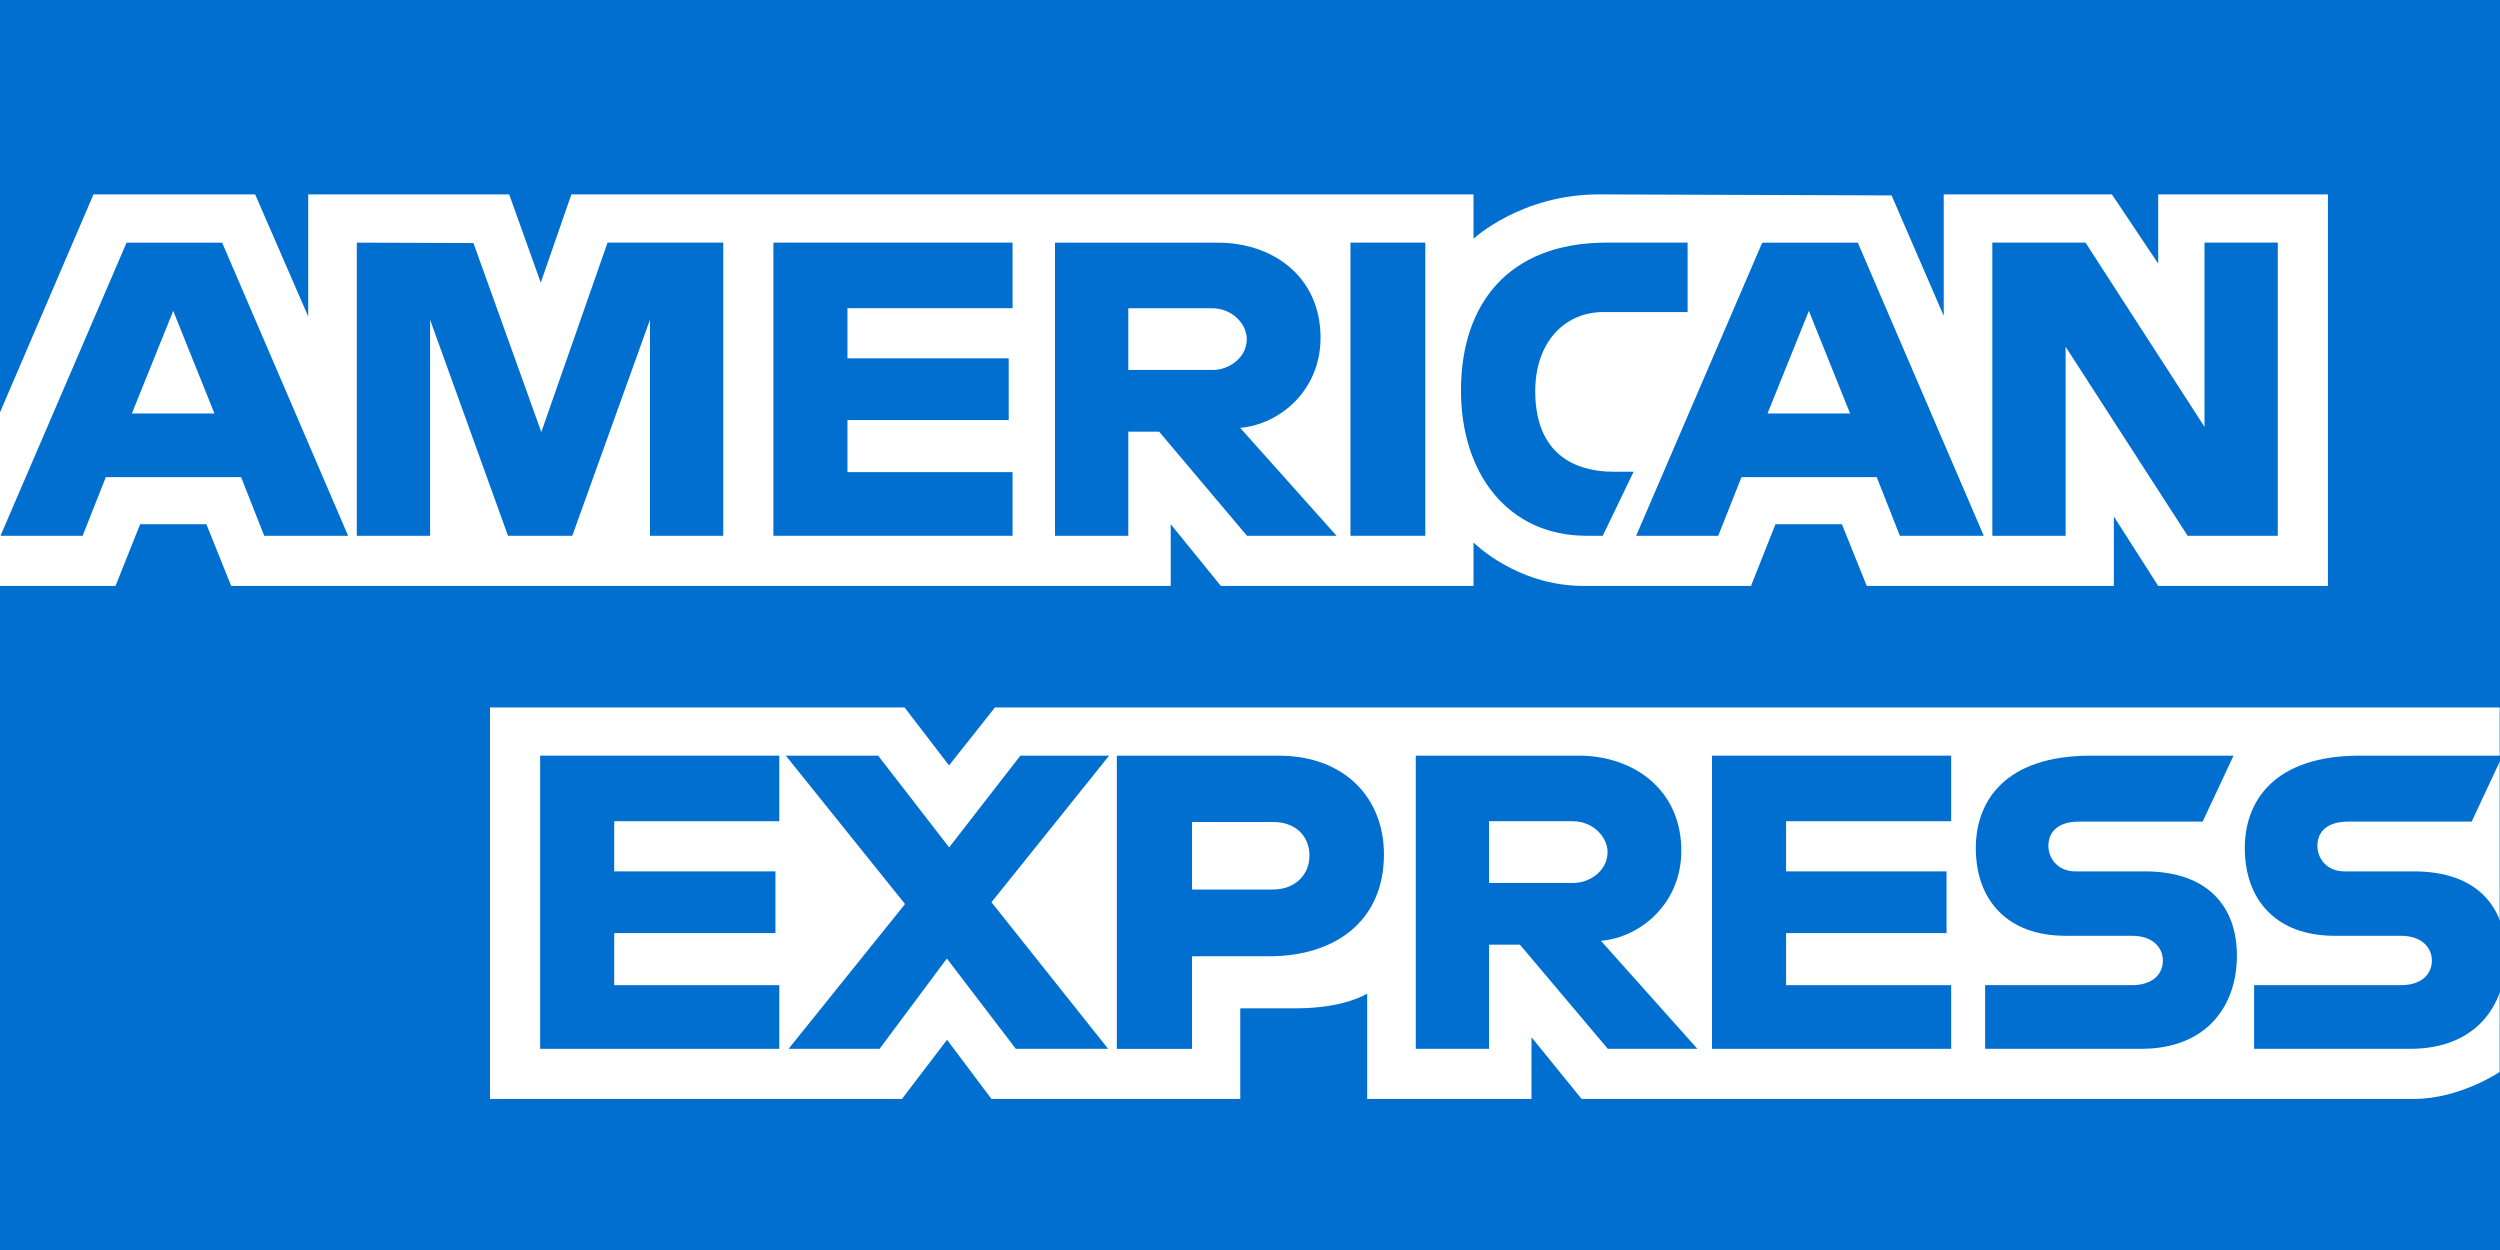
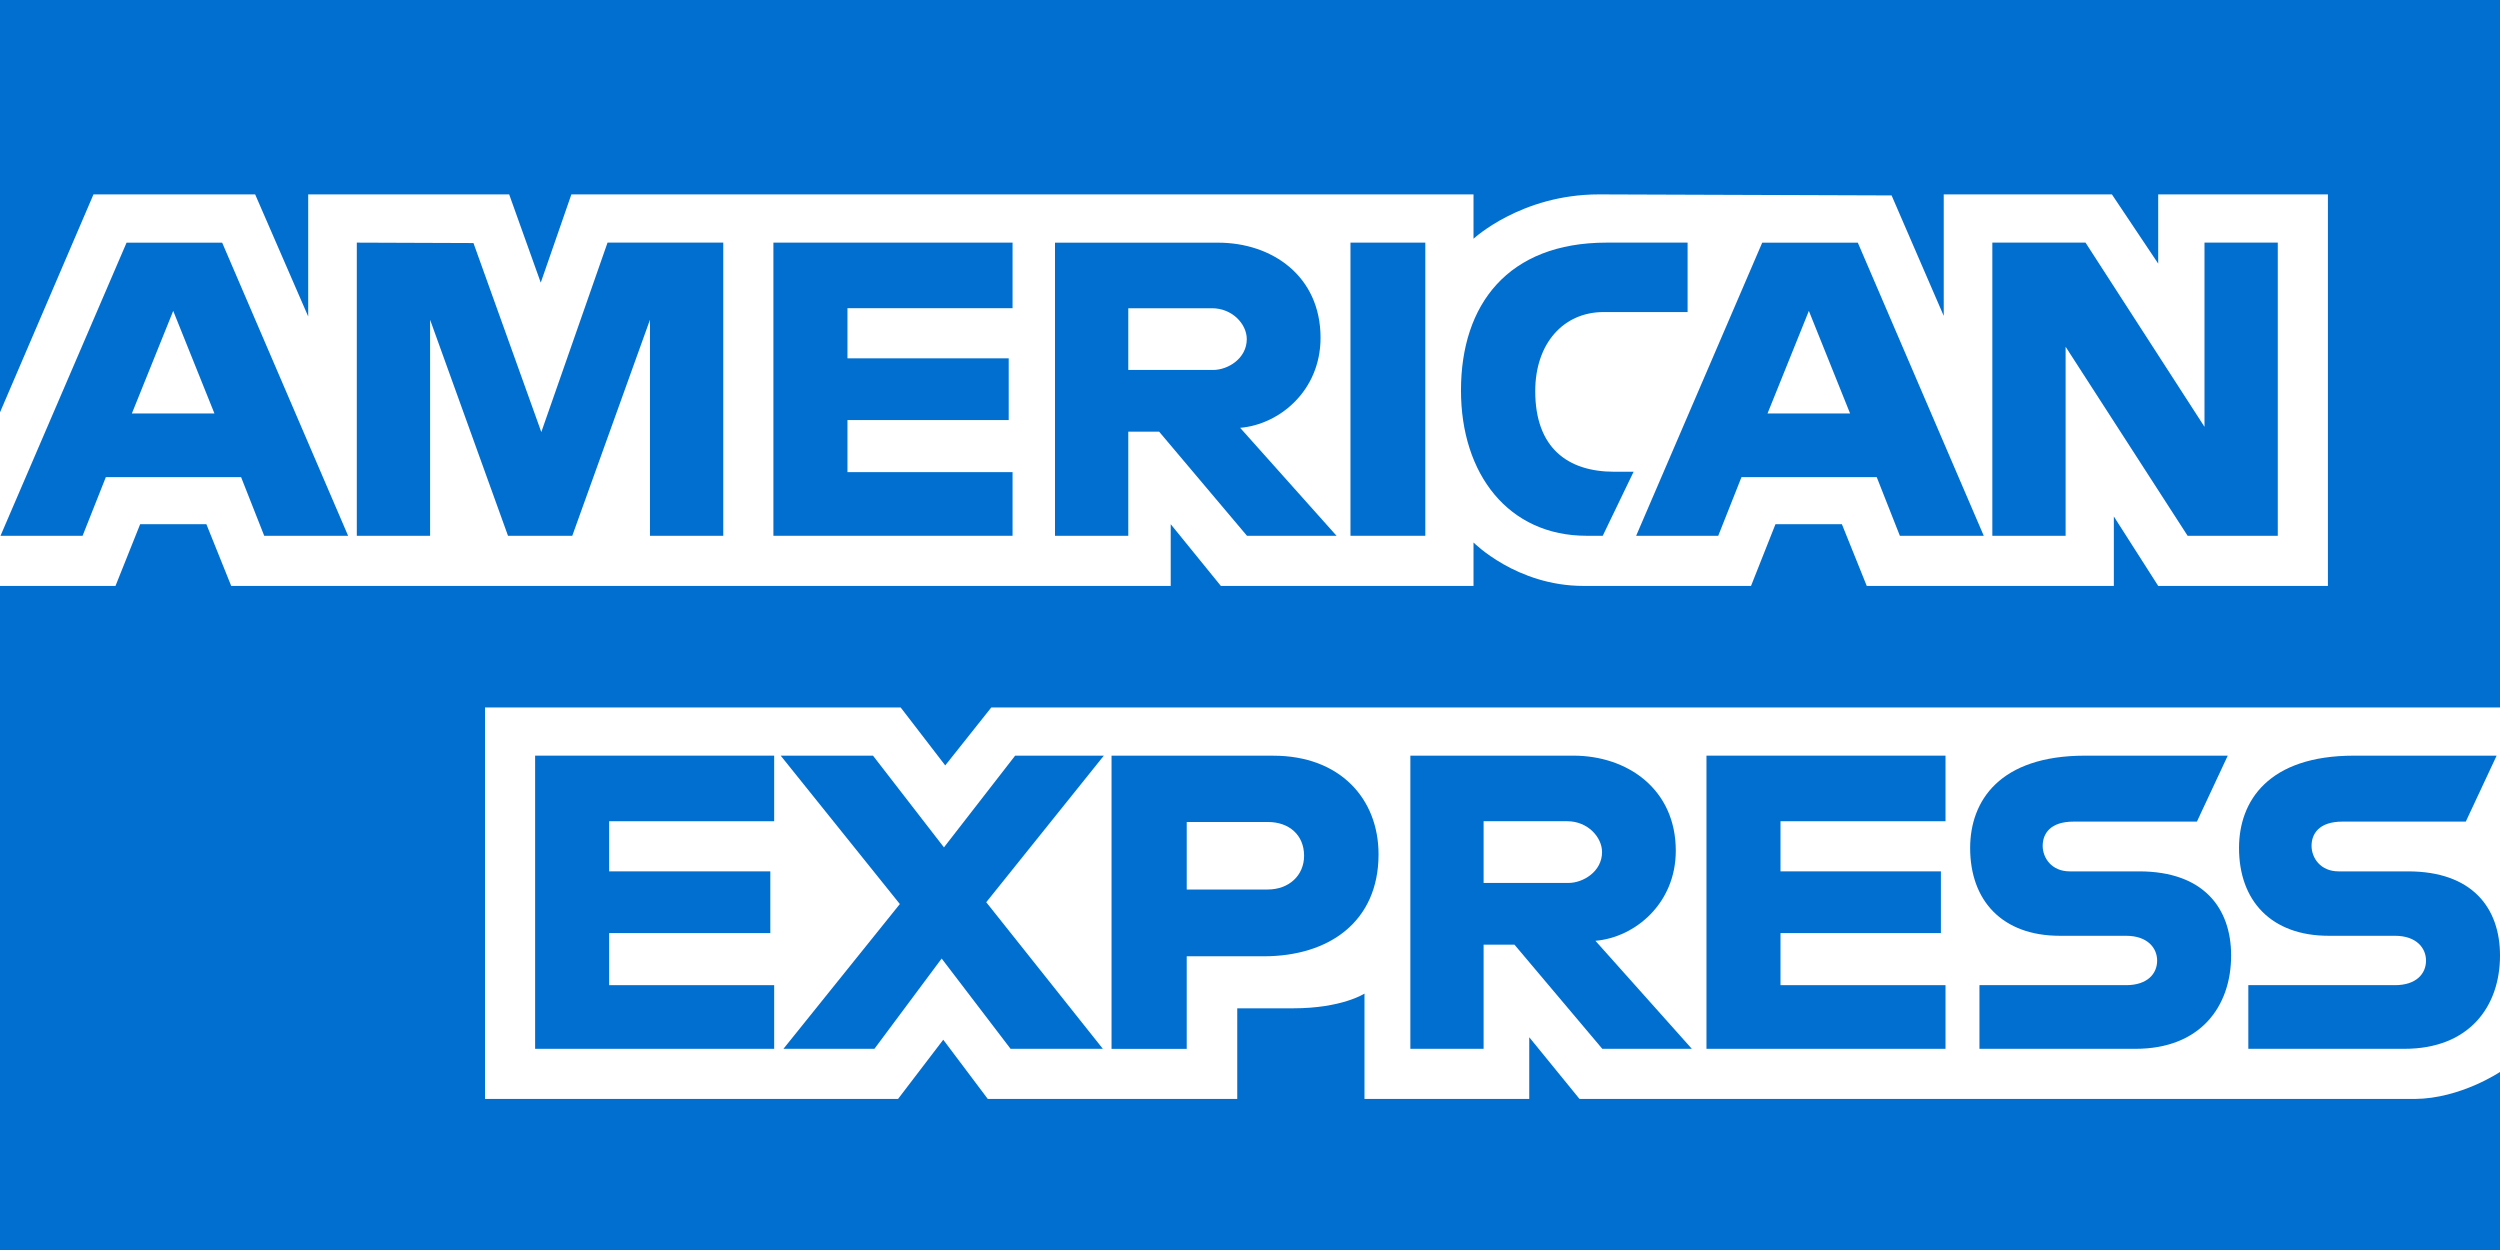
<svg xmlns="http://www.w3.org/2000/svg" width="1000" height="500" id="svg2" version="1.1">
  <defs id="defs4" />
  <g id="layer1" transform="translate(-55.5,-1499.862)">
    <path id="path3078" d="m 55.5,1499.862 1000,0 0,500 -1000,0 z" style="fill:#016fd0;fill-opacity:1;stroke:none" />
-     <path id="path3082" d="m 251.5,1939.444 0,-156.609 165.82,0 17.791,23.192 18.379,-23.192 601.887,0 0,145.809 c 0,0 -15.74,10.644 -33.945,10.801 l -333.277,0 -20.058,-24.687 0,24.687 -65.73,0 0,-42.142 c 0,0 -8.979,5.883 -28.39,5.883 l -22.373,0 0,36.259 -99.52,0 -17.765,-23.69 -18.038,23.69 z" style="fill:#ffffff;stroke:none" />
+     <path id="path3082" d="m 249.5,1939.444 0,-156.609 166.258,0 17.838,23.192 18.428,-23.192 603.476,0 0,145.809 c 0,0 -15.782,10.644 -34.035,10.801 l -334.157,0 -20.111,-24.687 0,24.687 -65.903,0 0,-42.142 c 0,0 -9.002,5.883 -28.465,5.883 l -22.432,0 0,36.259 -99.783,0 -17.812,-23.69 -18.086,23.69 z" style="fill:#ffffff;stroke:none" />
    <path id="path3080" d="m 55.5,1664.799 37.393,-87.177 64.668,0 21.221,48.833 0,-48.833 80.388,0 12.633,35.295 12.247,-35.295 360.857,0 0,17.744 c 0,0 18.97,-17.744 50.146,-17.744 l 117.085,0.409 20.855,48.194 0,-48.603 67.273,0 18.515,27.683 0,-27.683 67.89,0 0,156.609 -67.89,0 -17.744,-27.773 0,27.773 -98.838,0 -9.94,-24.687 -26.571,0 -9.778,24.687 -67.029,0 c -26.826,0 -43.974,-17.382 -43.974,-17.382 l 0,17.382 -101.063,0 -20.058,-24.687 0,24.687 -375.805,0 -9.933,-24.687 -26.486,0 -9.863,24.687 -46.199,0 z" style="fill:#ffffff;stroke:none" />
    <path id="path3046" d="m 106.128,1596.929 -50.435,117.264 32.836,0 9.306,-23.482 54.1,0 9.258,23.482 33.559,0 -50.387,-117.264 -38.236,0 z m 18.66,27.291 16.49,41.033 -33.029,0 16.538,-41.033 z" style="fill:#016fd0;fill-opacity:1;stroke:none" />
    <path id="path3048" d="m 198.223,1714.174 0,-117.264 46.662,0.173 27.14,75.605 26.49,-75.778 46.288,0 0,117.264 -29.316,0 0,-86.405 -31.076,86.405 -25.71,0 -31.162,-86.405 0,86.405 z" style="fill:#016fd0;fill-opacity:1;stroke:none" />
    <path id="path3050" d="m 364.861,1714.174 0,-117.264 95.663,0 0,26.23 -66.038,0 0,20.058 64.495,0 0,24.687 -64.495,0 0,20.83 66.038,0 0,25.459 z" style="fill:#016fd0;fill-opacity:1;stroke:none" />
    <path id="path3052" d="m 477.497,1596.929 0,117.264 29.316,0 0,-41.66 12.344,0 35.15,41.66 35.825,0 -38.574,-43.203 c 15.831,-1.336 32.161,-14.923 32.161,-36.018 0,-24.677 -19.368,-38.043 -40.985,-38.043 l -65.238,0 z m 29.316,26.23 33.511,0 c 8.039,0 13.887,6.288 13.887,12.344 0,7.79 -7.577,12.344 -13.453,12.344 l -33.945,0 0,-24.687 z" style="fill:#016fd0;fill-opacity:1;stroke:none" />
    <path id="path3054" d="m 625.62,1714.174 -29.933,0 0,-117.264 29.933,0 z" style="fill:#016fd0;fill-opacity:1;stroke:none" />
    <path id="path3056" d="m 696.595,1714.174 -6.461,0 c -31.262,0 -50.242,-24.629 -50.242,-58.15 0,-34.349 18.768,-59.114 58.246,-59.114 l 32.402,0 0,27.773 -33.587,0 c -16.026,0 -27.36,12.507 -27.36,31.631 0,22.71 12.96,32.248 31.63,32.248 l 7.715,0 z" style="fill:#016fd0;fill-opacity:1;stroke:none" />
    <path style="fill:#016fd0;fill-opacity:1;stroke:none" d="m 760.387,1596.929 -50.435,117.264 32.836,0 9.306,-23.482 54.1,0 9.258,23.482 33.559,0 -50.387,-117.264 -38.236,0 z m 18.66,27.291 16.49,41.033 -33.029,0 16.538,-41.033 z" id="path3058" />
    <path id="path3060" d="m 852.433,1714.174 0,-117.264 37.272,0 47.59,73.676 0,-73.676 29.316,0 0,117.264 -36.066,0 -48.796,-75.605 0,75.605 z" style="fill:#016fd0;fill-opacity:1;stroke:none" />
-     <path style="fill:#016fd0;fill-opacity:1;stroke:none" d="m 271.558,1919.386 0,-117.264 95.663,0 0,26.23 -66.038,0 0,20.058 64.495,0 0,24.687 -64.495,0 0,20.83 66.038,0 0,25.459 z" id="path3062" />
-     <path id="path3064" d="m 740.306,1919.386 0,-117.264 95.663,0 0,26.23 -66.038,0 0,20.058 64.187,0 0,24.687 -64.187,0 0,20.83 66.038,0 0,25.459 z" style="fill:#016fd0;fill-opacity:1;stroke:none" />
-     <path id="path3066" d="m 370.934,1919.386 46.578,-57.909 -47.687,-59.355 36.934,0 28.4,36.693 28.496,-36.693 35.488,0 -47.06,58.632 46.664,58.632 -36.929,0 -27.575,-36.115 -26.905,36.115 z" style="fill:#016fd0;fill-opacity:1;stroke:none" />
-     <path style="fill:#016fd0;fill-opacity:1;stroke:none" d="m 502.229,1802.141 0,117.264 30.088,0 0,-37.031 30.859,0 c 26.111,0 45.903,-13.852 45.903,-40.792 0,-22.316 -15.523,-39.442 -42.094,-39.442 l -64.756,0 z m 30.088,26.519 32.498,0 c 8.435,0 14.465,5.17 14.465,13.501 0,7.826 -5.999,13.501 -14.562,13.501 l -32.402,0 0,-27.002 z" id="path3068" />
-     <path style="fill:#016fd0;fill-opacity:1;stroke:none" d="m 621.808,1802.122 0,117.264 29.316,0 0,-41.66 12.344,0 35.15,41.66 35.825,0 -38.574,-43.203 c 15.831,-1.336 32.161,-14.923 32.161,-36.018 0,-24.676 -19.368,-38.043 -40.985,-38.043 l -65.238,0 z m 29.316,26.23 33.511,0 c 8.039,0 13.887,6.288 13.887,12.344 0,7.791 -7.577,12.344 -13.453,12.344 l -33.945,0 0,-24.687 z" id="path3072" />
-     <path id="path3074" d="m 849.547,1919.386 0,-25.459 58.671,0 c 8.681,0 12.44,-4.691 12.44,-9.836 0,-4.93 -3.747,-9.913 -12.44,-9.913 l -26.513,0 c -23.046,0 -35.88,-14.041 -35.88,-35.121 0,-18.802 11.753,-36.934 45.999,-36.934 l 57.089,0 -12.344,26.384 -49.374,0 c -9.438,0 -12.344,4.953 -12.344,9.682 0,4.861 3.59,10.222 10.801,10.222 l 27.773,0 c 25.69,0 36.838,14.572 36.838,33.656 0,20.516 -12.422,37.32 -38.236,37.32 z" style="fill:#016fd0;fill-opacity:1;stroke:none" />
-     <path style="fill:#016fd0;fill-opacity:1;stroke:none" d="m 957.144,1919.386 0,-25.459 58.671,0 c 8.681,0 12.44,-4.691 12.44,-9.836 0,-4.93 -3.747,-9.913 -12.44,-9.913 l -26.513,0 c -23.046,0 -35.88,-14.041 -35.88,-35.121 0,-18.802 11.753,-36.934 45.999,-36.934 l 57.089,0 -12.344,26.384 -49.374,0 c -9.438,0 -12.344,4.953 -12.344,9.682 0,4.861 3.59,10.222 10.801,10.222 l 27.773,0 c 25.69,0 36.838,14.572 36.838,33.656 0,20.516 -12.422,37.32 -38.236,37.32 z" id="path3076" />
+     <path style="fill:#016fd0;fill-opacity:1;stroke:none" d="m 269.549,1919.386 0,-117.264 95.62,0 0,26.23 -66.009,0 0,20.058 64.466,0 0,24.687 -64.466,0 0,20.83 66.009,0 0,25.459 z" id="path3062" />
+     <path id="path3064" d="m 738.088,1919.386 0,-117.264 95.62,0 0,26.23 -66.009,0 0,20.058 64.158,0 0,24.687 -64.158,0 0,20.83 66.009,0 0,25.459 z" style="fill:#016fd0;fill-opacity:1;stroke:none" />
+     <path id="path3066" d="m 368.881,1919.386 46.557,-57.909 -47.665,-59.355 36.918,0 28.387,36.693 28.484,-36.693 35.472,0 -47.039,58.632 46.643,58.632 -36.912,0 -27.563,-36.115 -26.893,36.115 z" style="fill:#016fd0;fill-opacity:1;stroke:none" />
+     <path style="fill:#016fd0;fill-opacity:1;stroke:none" d="m 500.117,1802.141 0,117.264 30.074,0 0,-37.031 30.845,0 c 26.099,0 45.882,-13.852 45.882,-40.792 0,-22.316 -15.516,-39.442 -42.075,-39.442 l -64.727,0 z m 30.074,26.519 32.484,0 c 8.432,0 14.459,5.17 14.459,13.501 0,7.826 -5.997,13.501 -14.555,13.501 l -32.387,0 0,-27.002 z" id="path3068" />
+     <path style="fill:#016fd0;fill-opacity:1;stroke:none" d="m 619.643,1802.122 0,117.264 29.303,0 0,-41.66 12.338,0 35.135,41.66 35.809,0 -38.557,-43.203 c 15.824,-1.336 32.146,-14.923 32.146,-36.018 0,-24.676 -19.36,-38.043 -40.966,-38.043 l -65.209,0 z m 29.303,26.23 33.496,0 c 8.035,0 13.88,6.288 13.88,12.344 0,7.791 -7.573,12.344 -13.447,12.344 l -33.93,0 0,-24.687 z" id="path3072" />
+     <path id="path3074" d="m 847.28,1919.386 0,-25.459 58.644,0 c 8.677,0 12.434,-4.691 12.434,-9.836 0,-4.93 -3.745,-9.913 -12.434,-9.913 l -26.501,0 c -23.035,0 -35.864,-14.041 -35.864,-35.121 0,-18.802 11.748,-36.934 45.979,-36.934 l 57.064,0 -12.338,26.384 -49.352,0 c -9.434,0 -12.338,4.953 -12.338,9.682 0,4.861 3.589,10.222 10.796,10.222 l 27.761,0 c 25.679,0 36.821,14.572 36.821,33.656 0,20.516 -12.417,37.32 -38.219,37.32 z" style="fill:#016fd0;fill-opacity:1;stroke:none" />
+     <path style="fill:#016fd0;fill-opacity:1;stroke:none" d="m 954.829,1919.386 0,-25.459 58.645,0 c 8.677,0 12.434,-4.691 12.434,-9.836 0,-4.93 -3.745,-9.913 -12.434,-9.913 l -26.501,0 c -23.035,0 -35.864,-14.041 -35.864,-35.121 0,-18.802 11.748,-36.934 45.979,-36.934 l 57.064,0 -12.338,26.384 -49.352,0 c -9.434,0 -12.338,4.953 -12.338,9.682 0,4.861 3.589,10.222 10.796,10.222 l 27.761,0 c 25.679,0 36.822,14.572 36.822,33.656 0,20.516 -12.417,37.32 -38.219,37.32 z" id="path3076" />
  </g>
</svg>
